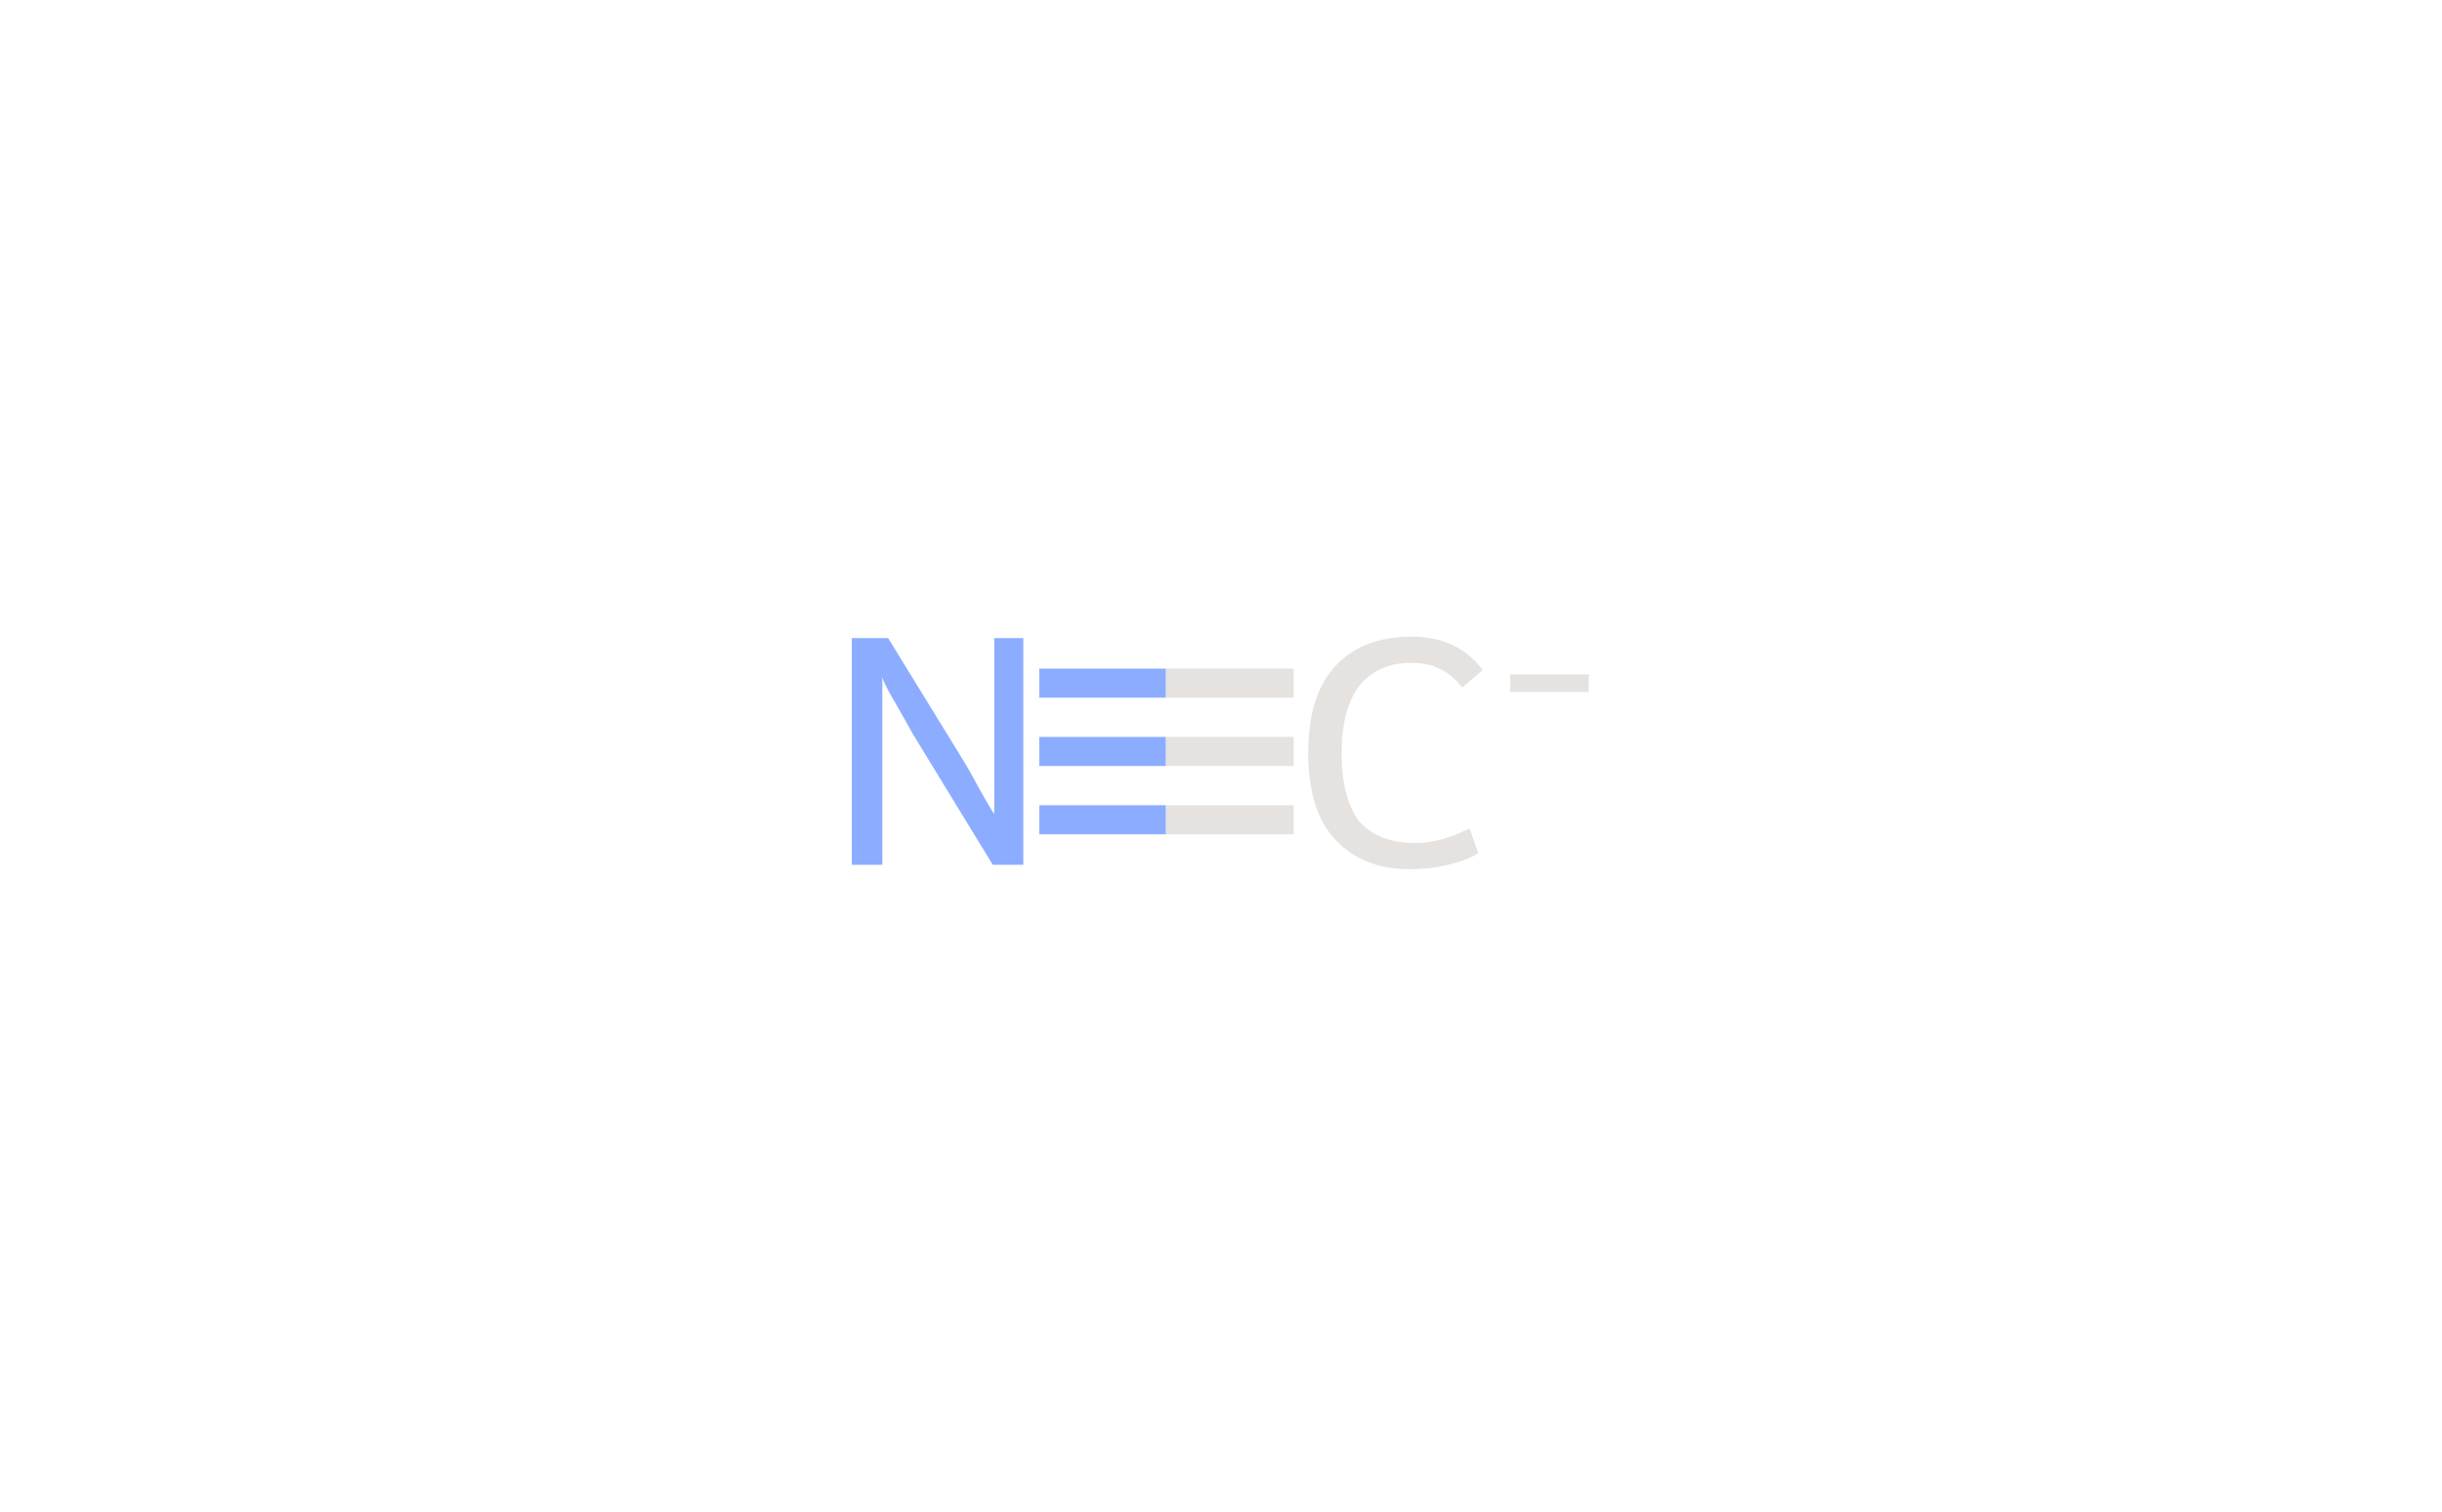
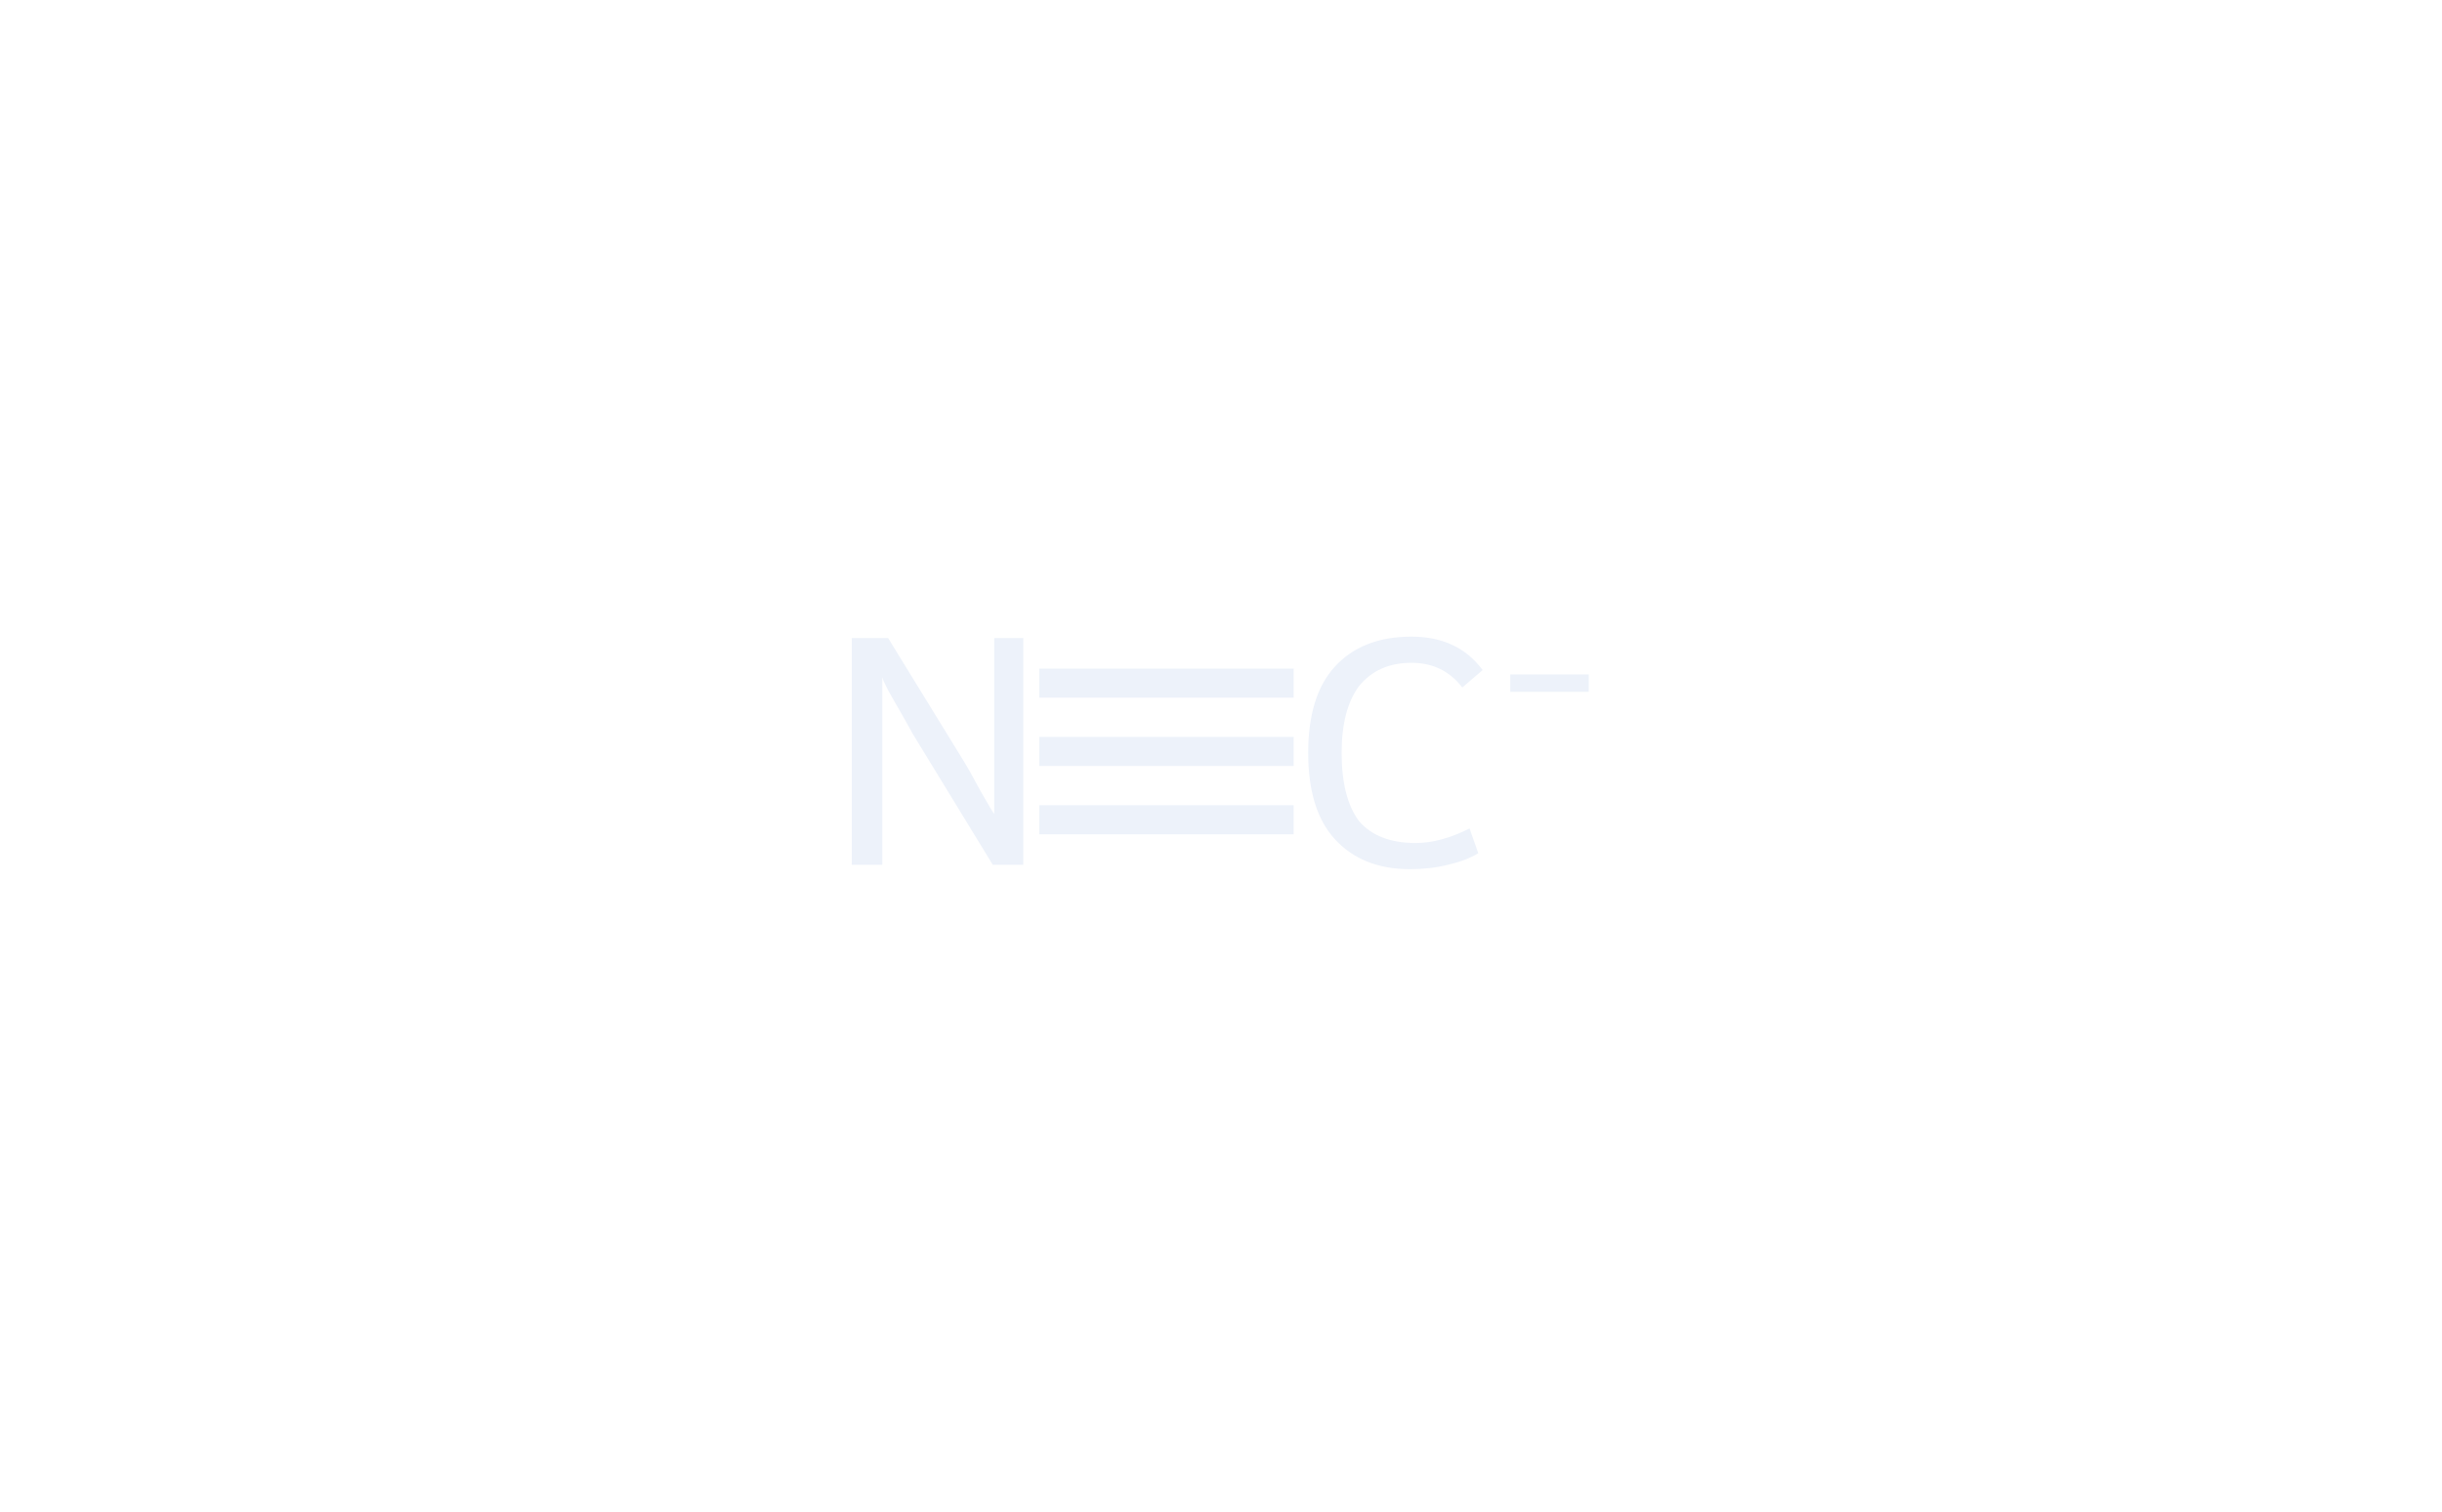
<svg xmlns="http://www.w3.org/2000/svg" version="1.1" baseProfile="full" xml:space="preserve" width="168px" height="104px" viewBox="0 0 168 104">
-   <path class="bond-0 atom-0 atom-1" d="M 89.0,51.7 L 80.2,51.7" style="fill:none;fill-rule:evenodd;stroke:#E5E2E0;stroke-width:2.0px;stroke-linecap:butt;stroke-linejoin:miter;stroke-opacity:1" />
-   <path class="bond-0 atom-0 atom-1" d="M 80.2,51.7 L 71.5,51.7" style="fill:none;fill-rule:evenodd;stroke:#8CADFF;stroke-width:2.0px;stroke-linecap:butt;stroke-linejoin:miter;stroke-opacity:1" />
-   <path class="bond-0 atom-0 atom-1" d="M 89.0,56.4 L 80.2,56.4" style="fill:none;fill-rule:evenodd;stroke:#E5E2E0;stroke-width:2.0px;stroke-linecap:butt;stroke-linejoin:miter;stroke-opacity:1" />
-   <path class="bond-0 atom-0 atom-1" d="M 80.2,56.4 L 71.5,56.4" style="fill:none;fill-rule:evenodd;stroke:#8CADFF;stroke-width:2.0px;stroke-linecap:butt;stroke-linejoin:miter;stroke-opacity:1" />
-   <path class="bond-0 atom-0 atom-1" d="M 89.0,47.0 L 80.2,47.0" style="fill:none;fill-rule:evenodd;stroke:#E5E2E0;stroke-width:2.0px;stroke-linecap:butt;stroke-linejoin:miter;stroke-opacity:1" />
-   <path class="bond-0 atom-0 atom-1" d="M 80.2,47.0 L 71.5,47.0" style="fill:none;fill-rule:evenodd;stroke:#8CADFF;stroke-width:2.0px;stroke-linecap:butt;stroke-linejoin:miter;stroke-opacity:1" />
-   <path class="atom-0" d="M 90.0 51.8 Q 90.0 47.9, 91.8 45.9 Q 93.7 43.8, 97.1 43.8 Q 100.3 43.8, 102.0 46.1 L 100.6 47.3 Q 99.3 45.6, 97.1 45.6 Q 94.8 45.6, 93.5 47.2 Q 92.3 48.8, 92.3 51.8 Q 92.3 54.9, 93.5 56.5 Q 94.8 58.0, 97.4 58.0 Q 99.1 58.0, 101.1 57.0 L 101.7 58.7 Q 100.9 59.2, 99.6 59.5 Q 98.4 59.8, 97.0 59.8 Q 93.7 59.8, 91.8 57.7 Q 90.0 55.7, 90.0 51.8 " fill="#E5E2E0" />
-   <path class="atom-0" d="M 103.9 46.4 L 109.3 46.4 L 109.3 47.6 L 103.9 47.6 L 103.9 46.4 " fill="#E5E2E0" />
-   <path class="atom-1" d="M 61.1 43.9 L 66.2 52.2 Q 66.7 53.0, 67.5 54.5 Q 68.3 55.9, 68.4 56.0 L 68.4 43.9 L 70.4 43.9 L 70.4 59.5 L 68.3 59.5 L 62.8 50.5 Q 62.2 49.4, 61.5 48.2 Q 60.8 47.0, 60.7 46.6 L 60.7 59.5 L 58.6 59.5 L 58.6 43.9 L 61.1 43.9 " fill="#8CADFF" />
+   <path class="bond-0 atom-0 atom-1" d="M 89.0,51.7 L 71.5,51.7" style="fill:none;fill-rule:evenodd;stroke:#EDF2FA;stroke-width:2.0px;stroke-linecap:butt;stroke-linejoin:miter;stroke-opacity:1" />
+   <path class="bond-0 atom-0 atom-1" d="M 89.0,56.4 L 71.5,56.4" style="fill:none;fill-rule:evenodd;stroke:#EDF2FA;stroke-width:2.0px;stroke-linecap:butt;stroke-linejoin:miter;stroke-opacity:1" />
+   <path class="bond-0 atom-0 atom-1" d="M 89.0,47.0 L 71.5,47.0" style="fill:none;fill-rule:evenodd;stroke:#EDF2FA;stroke-width:2.0px;stroke-linecap:butt;stroke-linejoin:miter;stroke-opacity:1" />
+   <path class="atom-0" d="M 90.0 51.8 Q 90.0 47.9, 91.8 45.9 Q 93.7 43.8, 97.1 43.8 Q 100.3 43.8, 102.0 46.1 L 100.6 47.3 Q 99.3 45.6, 97.1 45.6 Q 94.8 45.6, 93.5 47.2 Q 92.3 48.8, 92.3 51.8 Q 92.3 54.9, 93.5 56.5 Q 94.8 58.0, 97.4 58.0 Q 99.1 58.0, 101.1 57.0 L 101.7 58.7 Q 100.9 59.2, 99.6 59.5 Q 98.4 59.8, 97.0 59.8 Q 93.7 59.8, 91.8 57.7 Q 90.0 55.7, 90.0 51.8 " fill="#EDF2FA" />
+   <path class="atom-0" d="M 103.9 46.4 L 109.3 46.4 L 109.3 47.6 L 103.9 47.6 L 103.9 46.4 " fill="#EDF2FA" />
+   <path class="atom-1" d="M 61.1 43.9 L 66.2 52.2 Q 66.7 53.0, 67.5 54.5 Q 68.3 55.9, 68.4 56.0 L 68.4 43.9 L 70.4 43.9 L 70.4 59.5 L 68.3 59.5 L 62.8 50.5 Q 62.2 49.4, 61.5 48.2 Q 60.8 47.0, 60.7 46.6 L 60.7 59.5 L 58.6 59.5 L 58.6 43.9 L 61.1 43.9 " fill="#EDF2FA" />
</svg>
